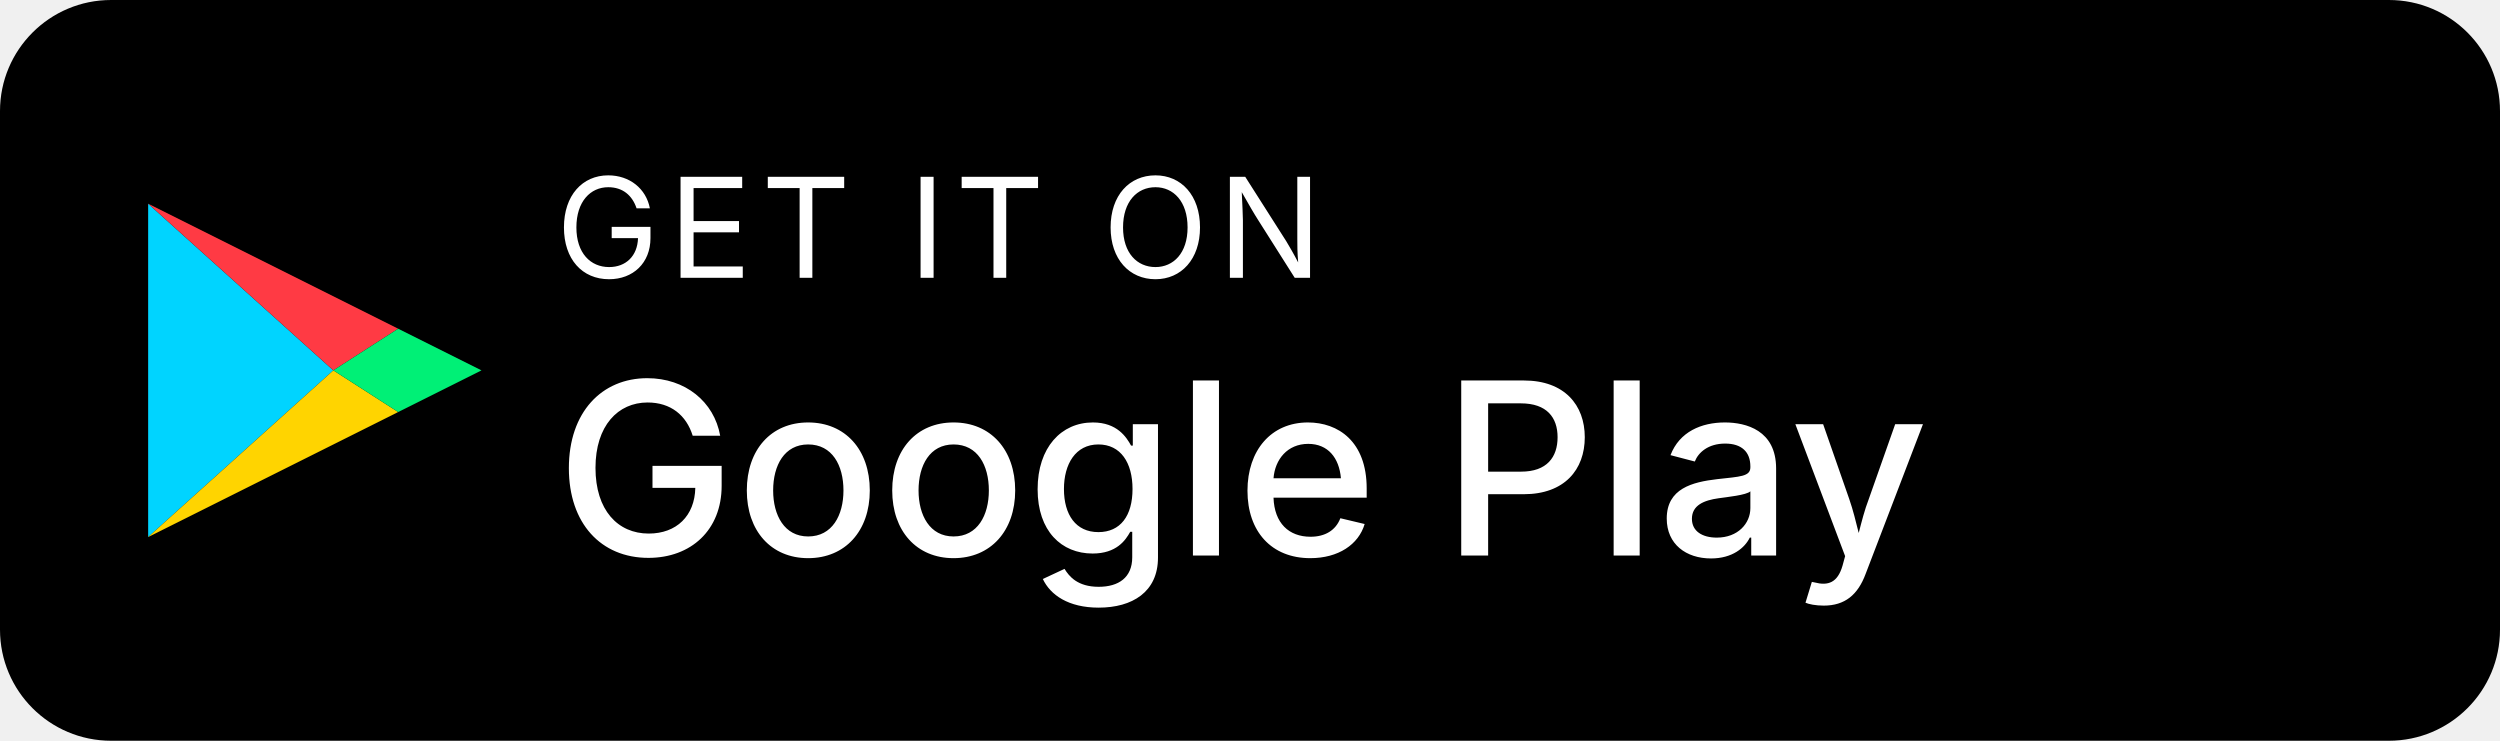
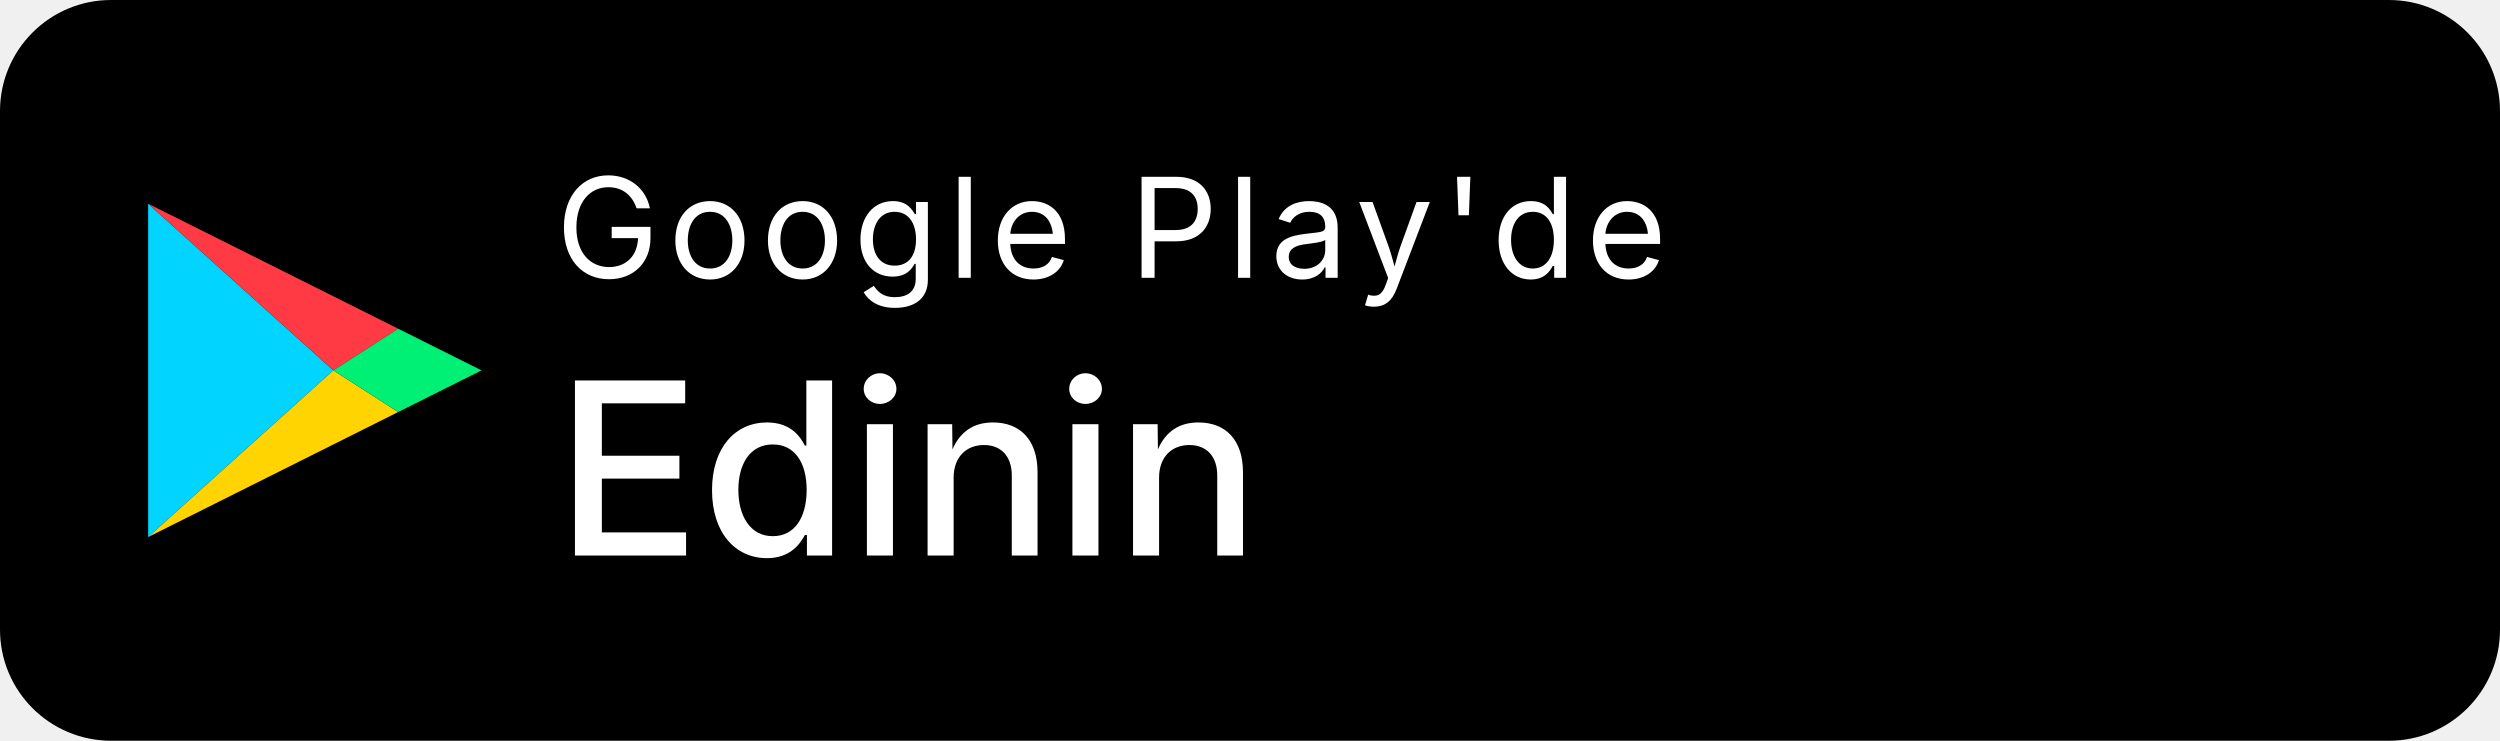
<svg xmlns="http://www.w3.org/2000/svg" viewBox="0 0 135 40" width="135" height="40">
  <rect width="135" height="40" rx="6" fill="#000" />
  <g fill="#fff" font-family="system-ui, -apple-system, sans-serif">
-     <text x="30" y="15" font-size="7.5" letter-spacing="0.5">GET IT ON</text>
-     <text x="30" y="30" font-size="13" font-weight="500">Google Play</text>
+     <text x="30" y="15" font-size="7.5" letter-spacing="0.5">Google Play'de</text>
+     <text x="30" y="30" font-size="13" font-weight="500">Edinin</text>
  </g>
  <g transform="translate(8, 11)">
    <path fill="#00D4FF" d="M0 0L10 9 0 18Z" />
    <path fill="#FF3A44" d="M0 0L13.5 6.75 10 9Z" />
    <path fill="#FFD400" d="M0 18L10 9 13.5 11.25Z" />
    <path fill="#00F076" d="M10 9L13.5 6.75 18 9 13.5 11.25Z" />
  </g>
</svg>
